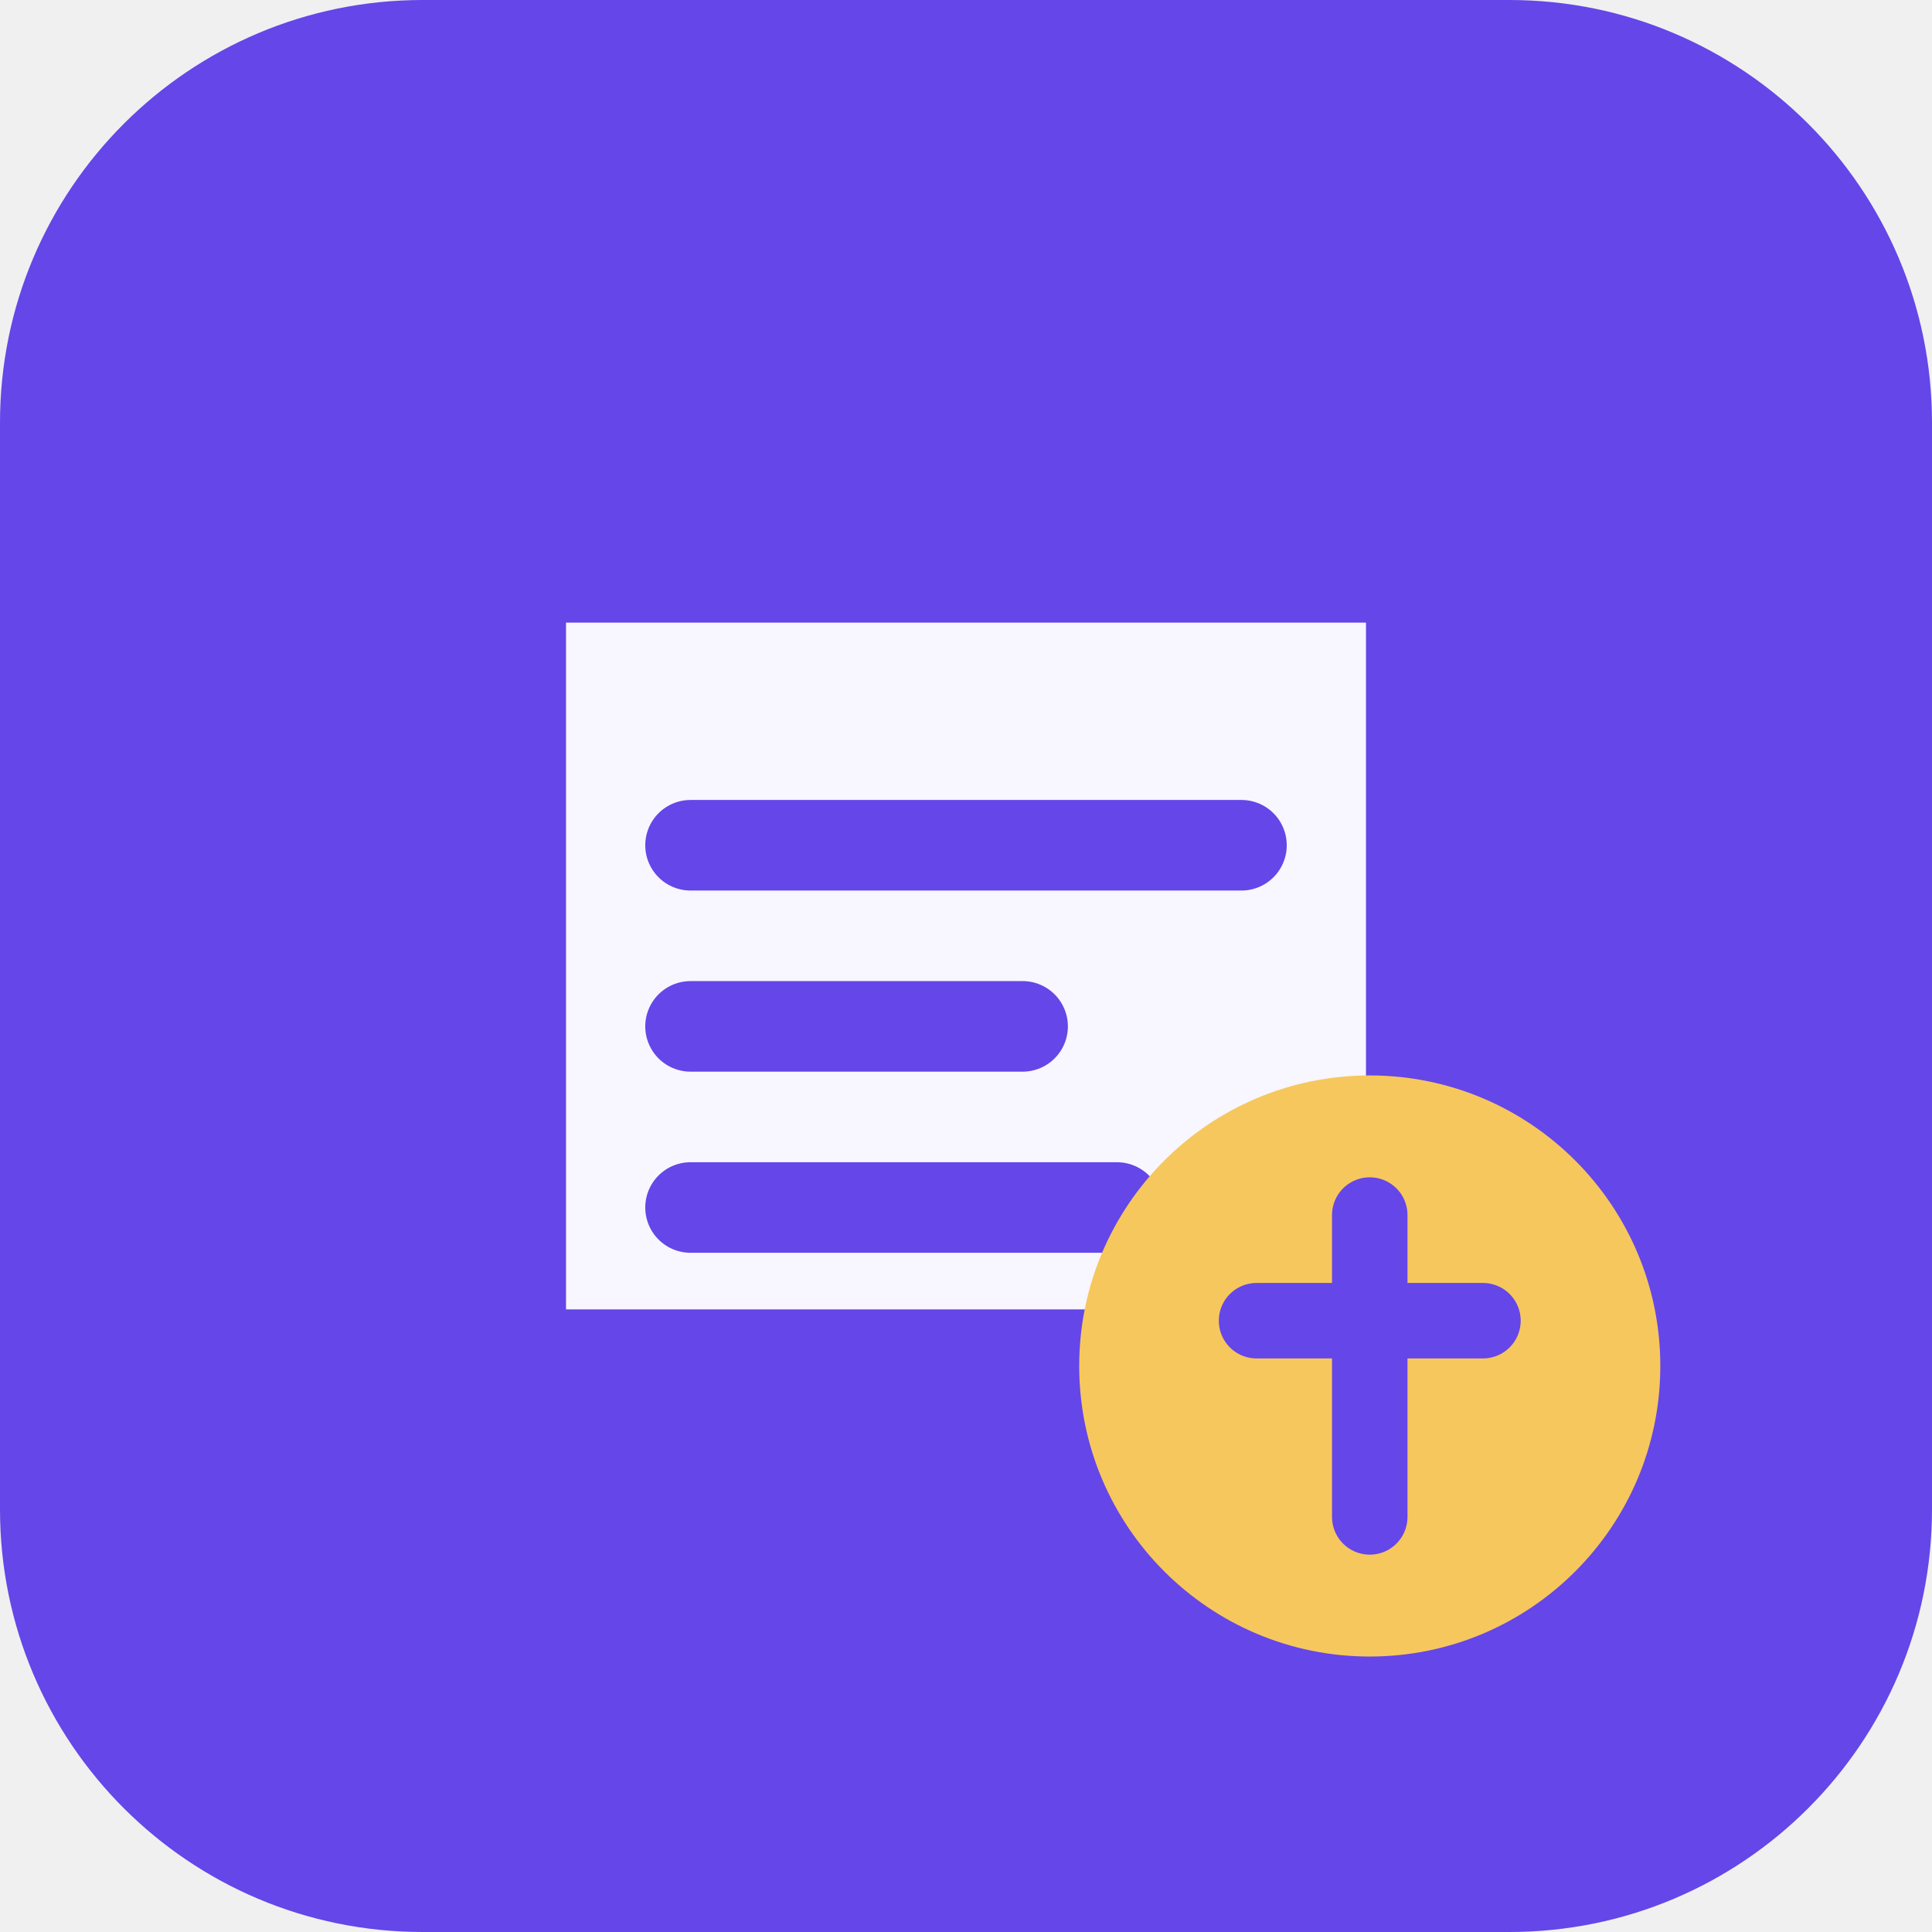
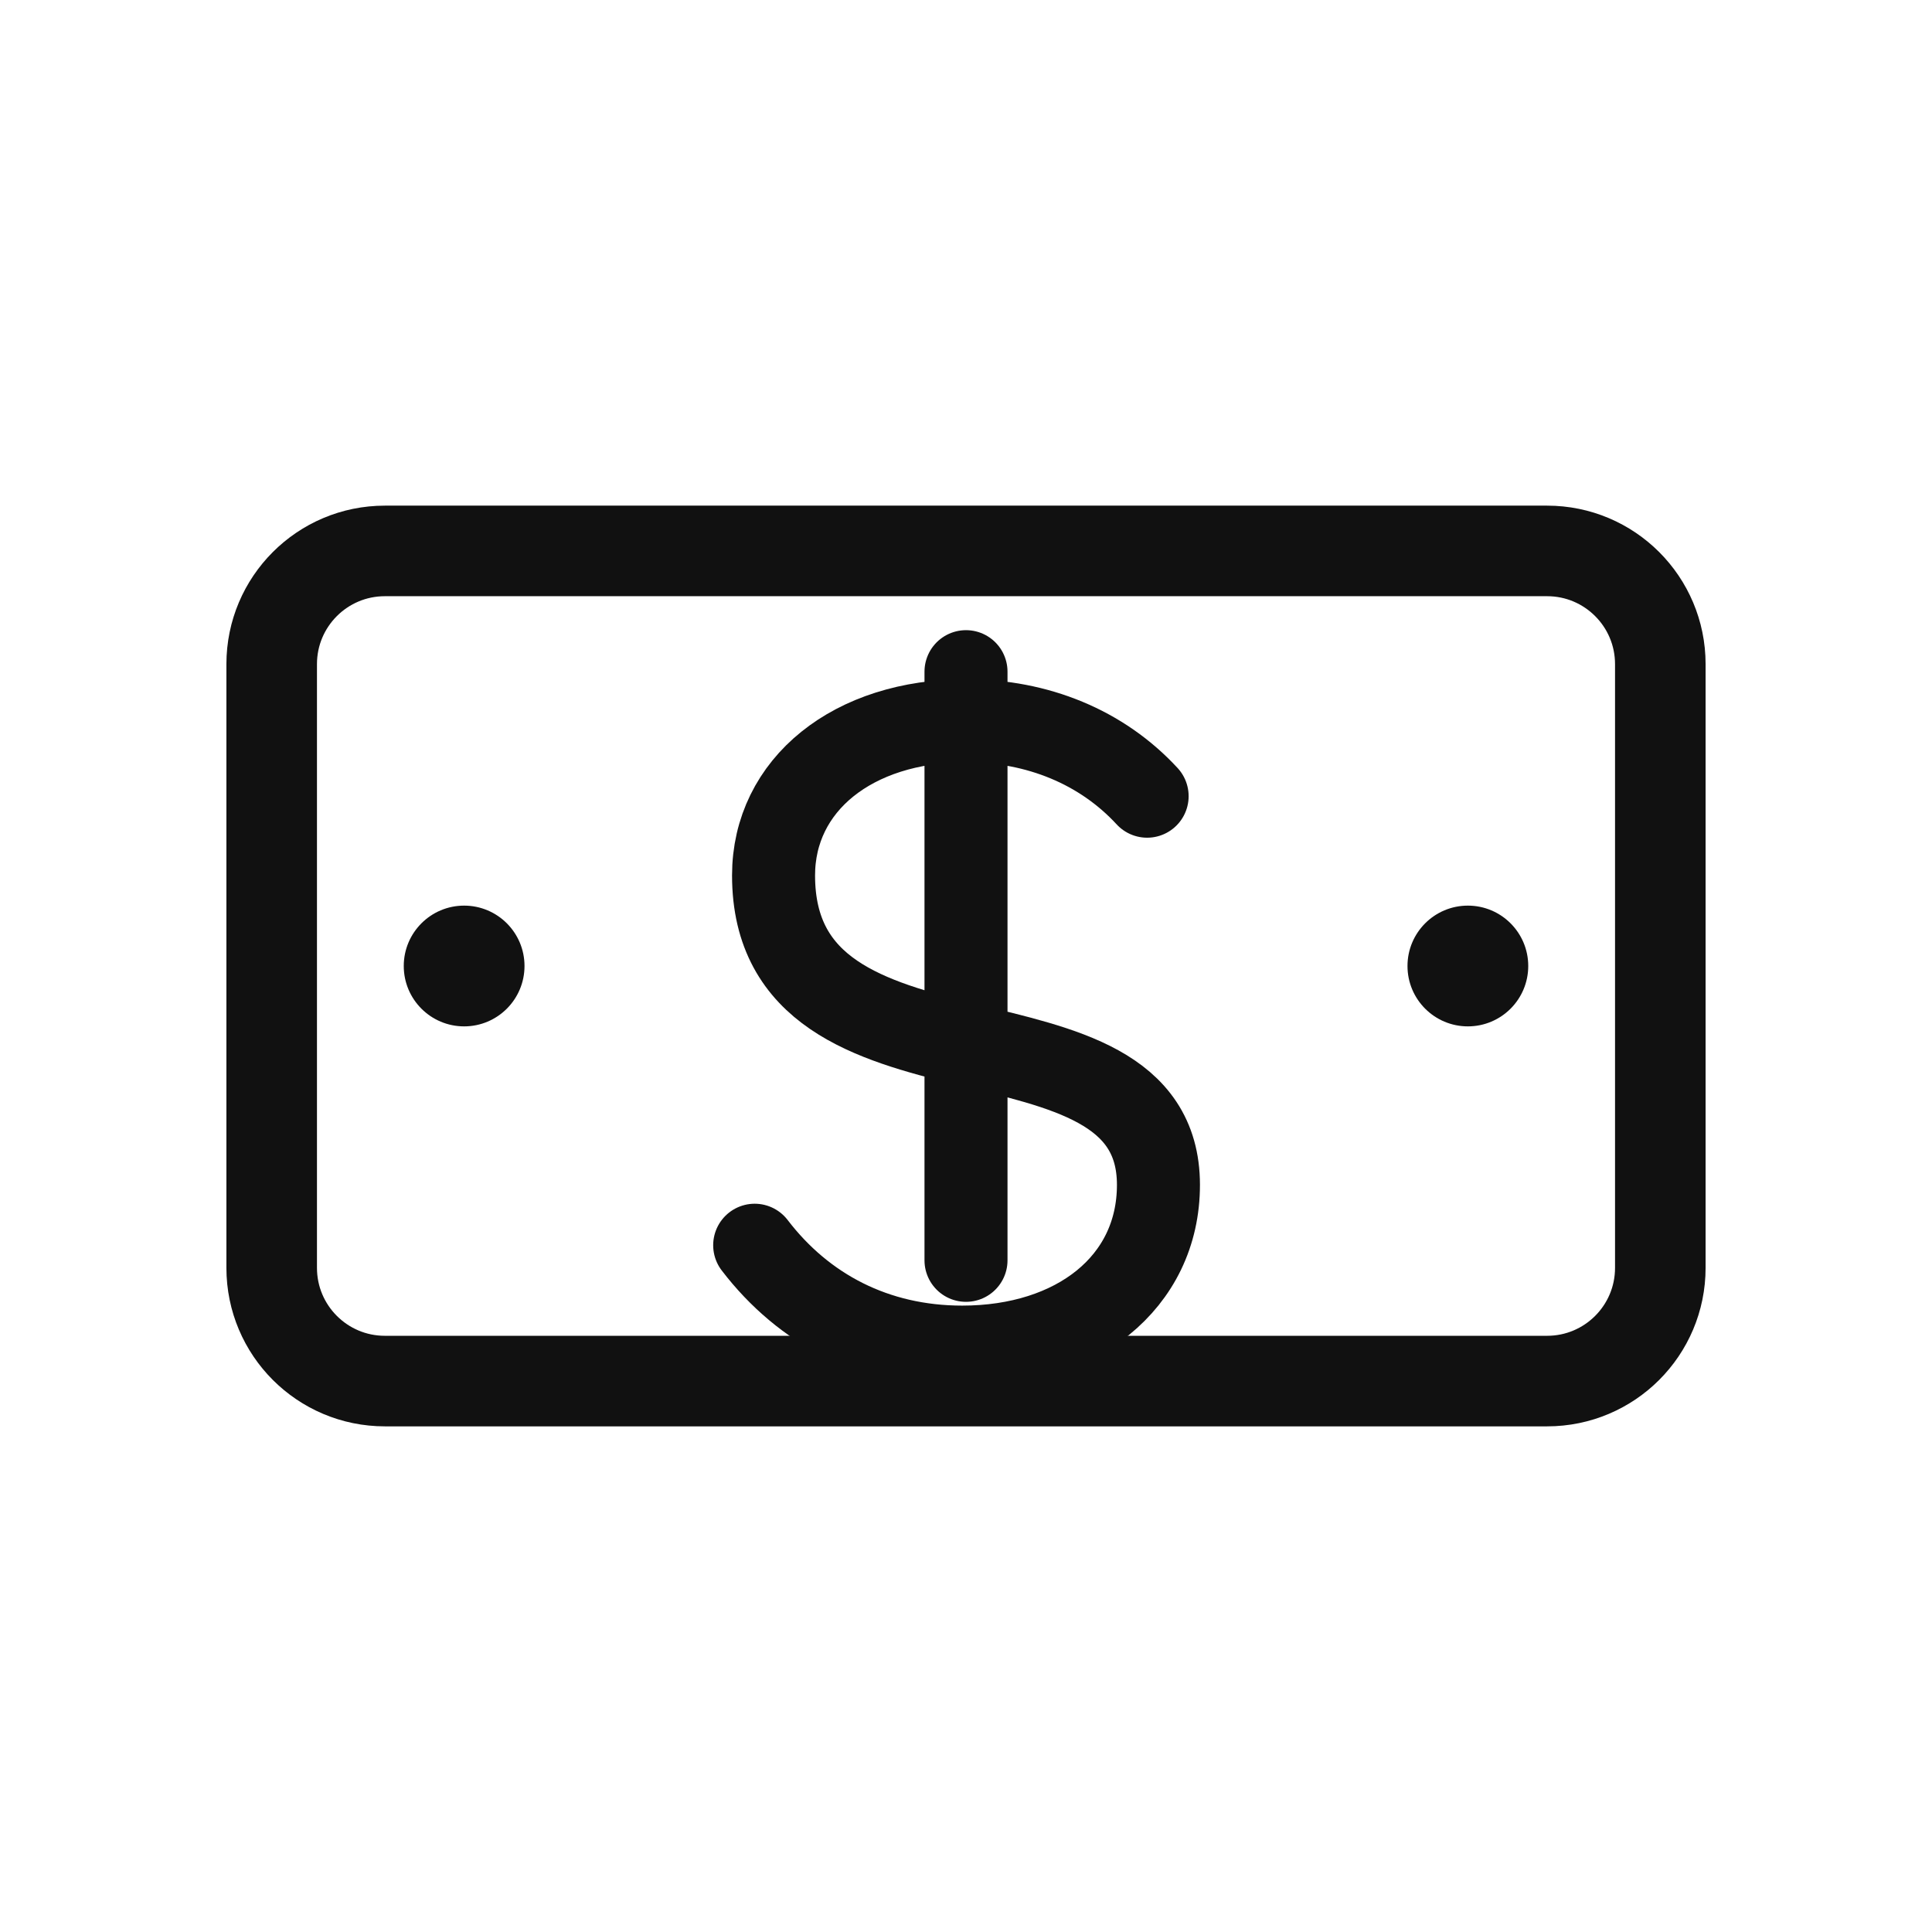
<svg xmlns="http://www.w3.org/2000/svg" viewBox="0 0 512 512">
-   <rect width="512" height="512" rx="112" fill="#6546e8" />
-   <path d="M150 165h212v182H150z" fill="#fff" opacity=".95" />
-   <path d="M183 224h146M183 272h88M183 320h113" stroke="#6546e8" stroke-width="24" stroke-linecap="round" />
-   <circle cx="363" cy="362" r="77" fill="#f6c75d" />
-   <path d="M363 322v80M333 350h60" stroke="#6546e8" stroke-width="20" stroke-linecap="round" />
+   <rect width="512" height="512" fill="#fff" />
+   <rect x="72" y="146" width="368" height="220" rx="30" fill="#fff" stroke="#111" stroke-width="24" />
+   <circle cx="123" cy="256" r="16" fill="#111" />
+   <circle cx="389" cy="256" r="16" fill="#111" />
+   <path d="M256 178v156M304 211c-12-13-29-20-48-20-30 0-51 17-51 41 0 62 102 30 102 82 0 26-22 43-52 43-23 0-42-10-55-27" fill="none" stroke="#111" stroke-width="22" stroke-linecap="round" stroke-linejoin="round" />
</svg>
